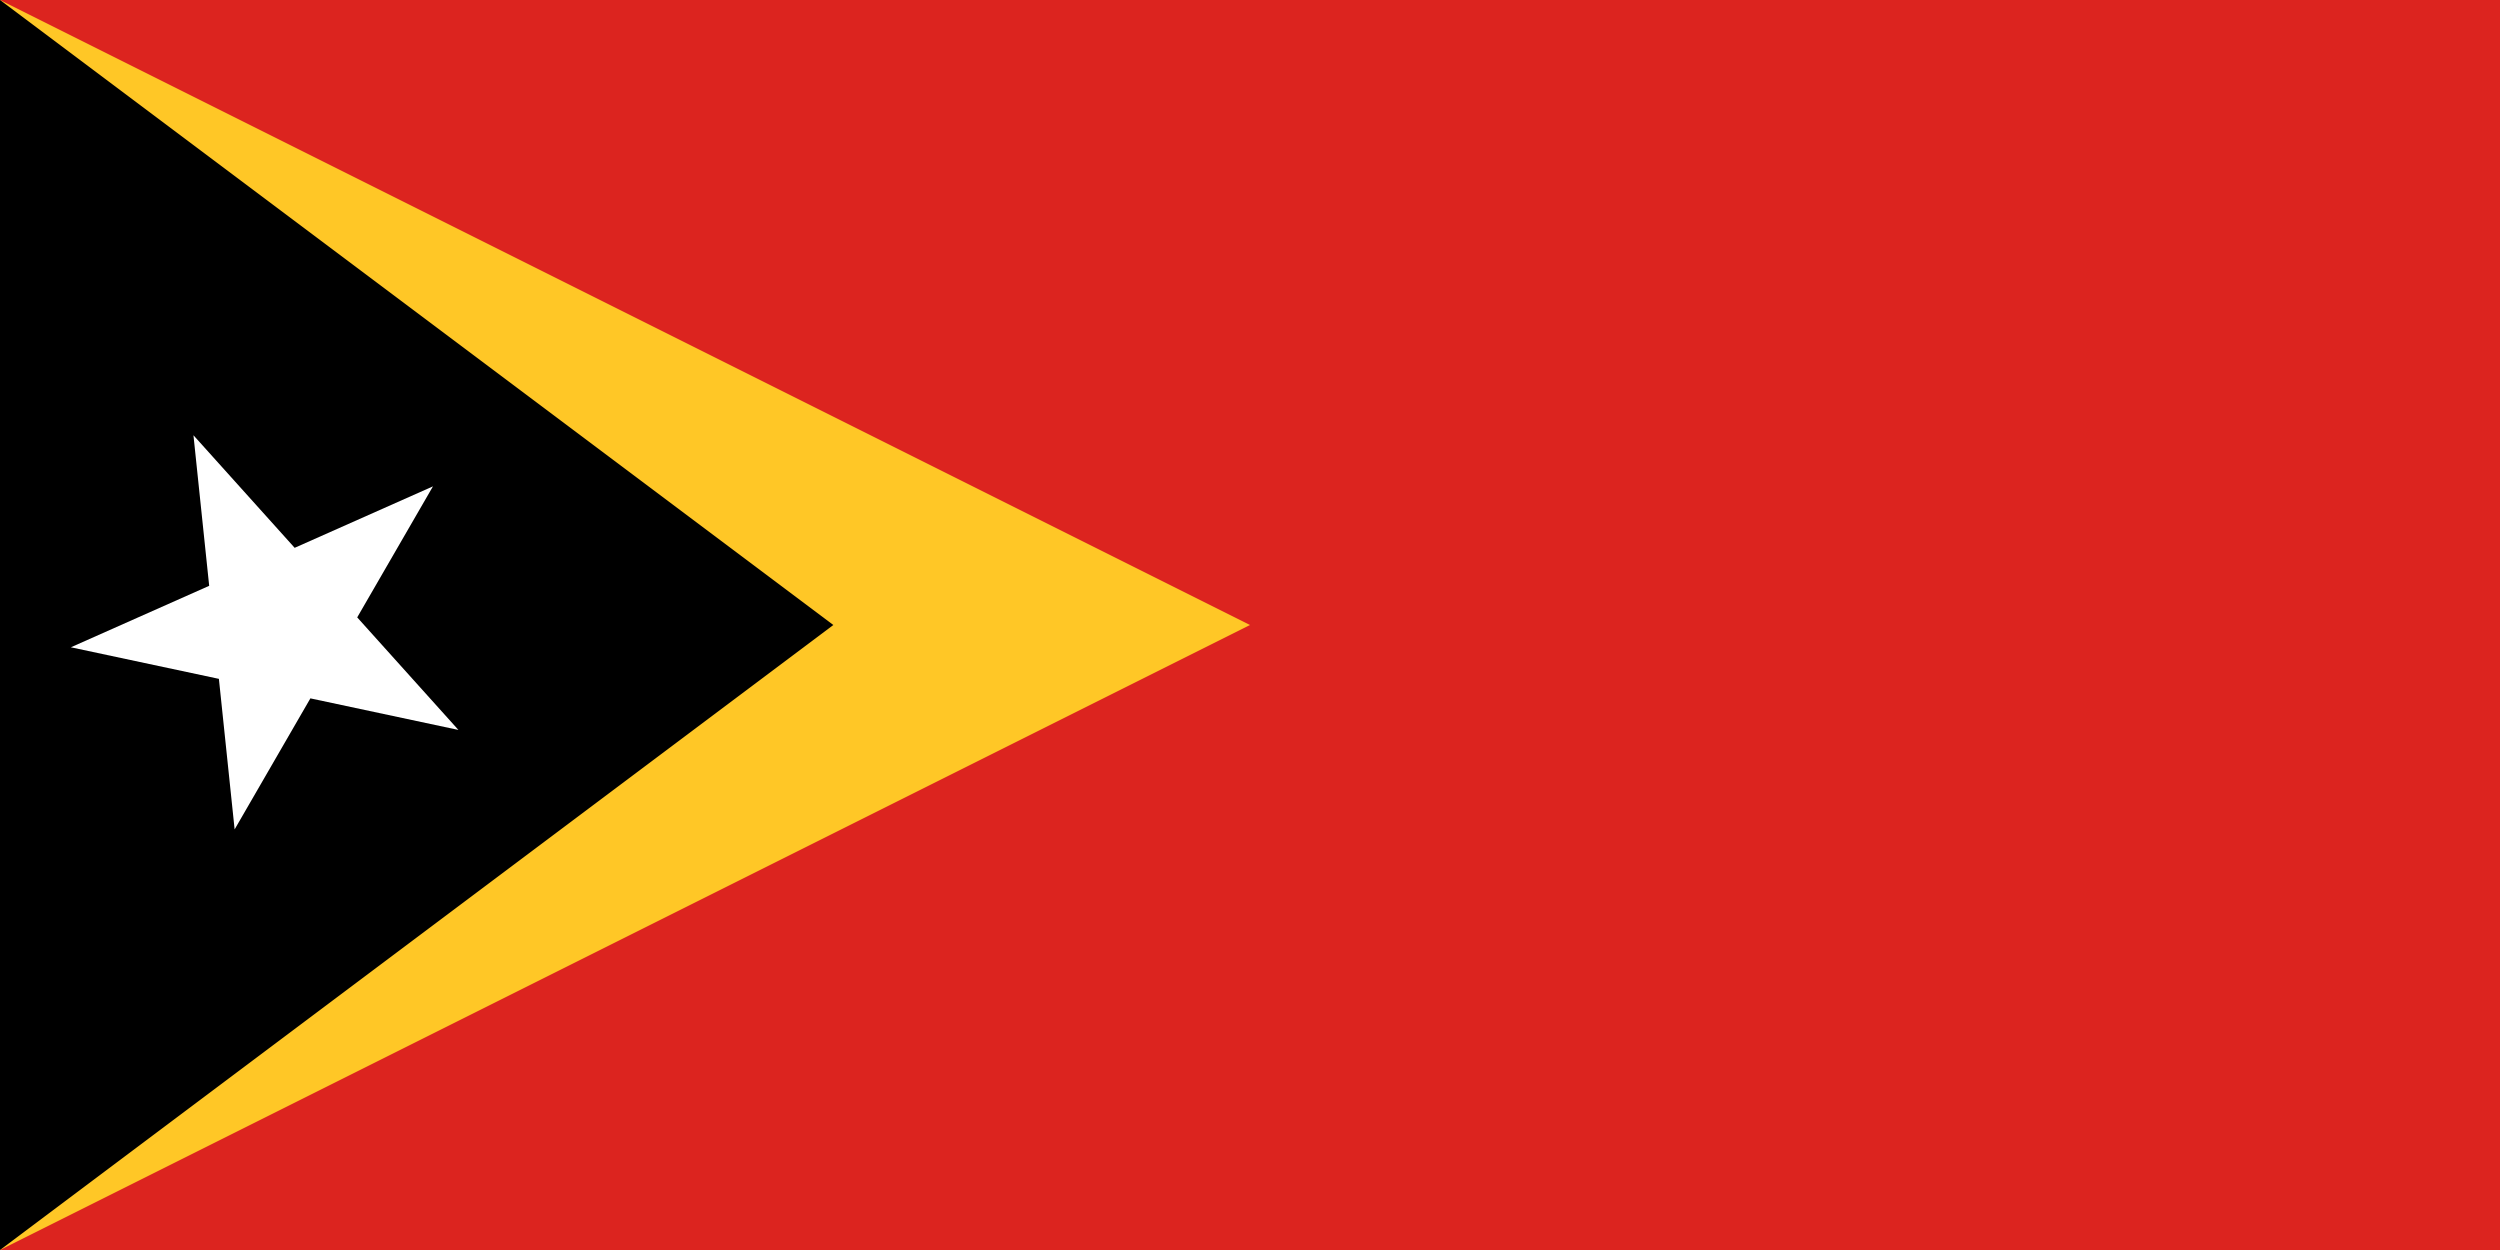
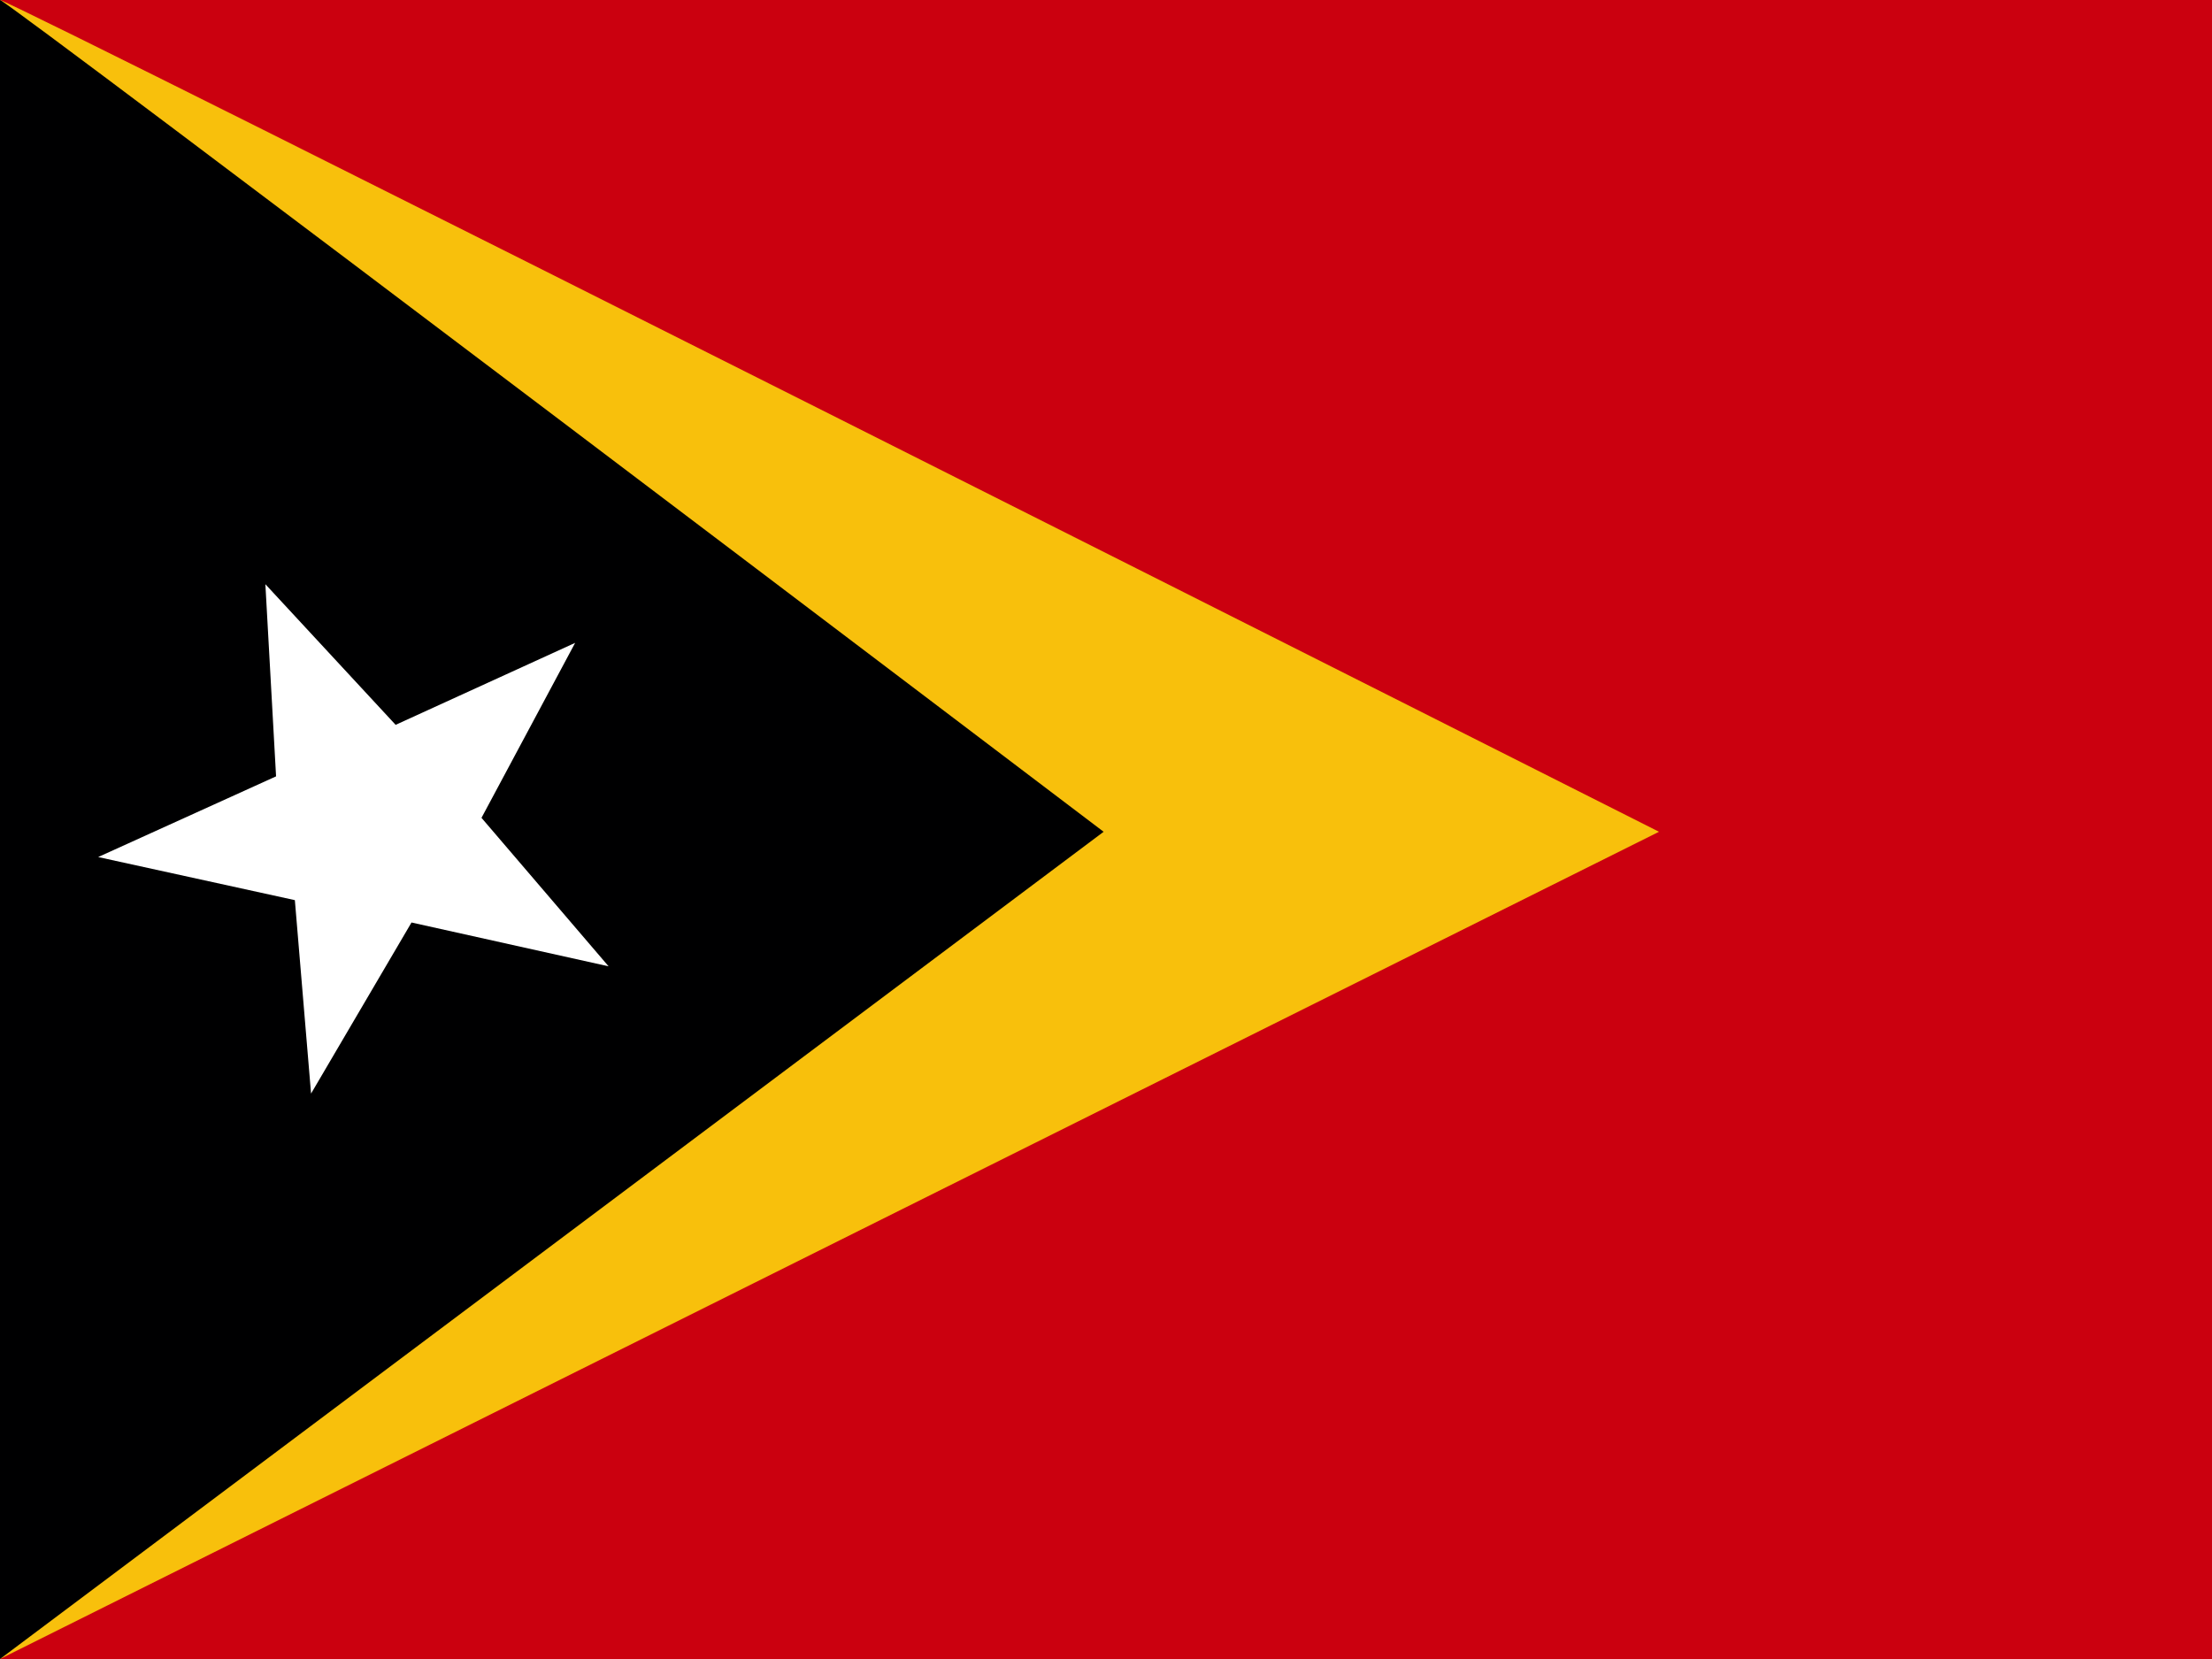
- <svg xmlns="http://www.w3.org/2000/svg" viewBox="0 0 1200 600">
-   <path fill="#dc241f" d="M1200 600V0H0v600z" />
-   <path fill="#ffc726" d="M0 0v600l600-300z" />
-   <path d="M0 0v600l400-300z" />
-   <path fill="#fff" d="m92.858 208.928 19.76 189.181 95.212-164.663-173.817 77.251 186.025 39.67z" />
+ <svg xmlns="http://www.w3.org/2000/svg" id="flag-icons-tl" viewBox="0 0 640 480">
+   <defs>
+     <clipPath id="tl-a">
+       <path fill-opacity=".7" d="M0 0h682.7v512H0z" />
+     </clipPath>
+   </defs>
+   <g fill-rule="evenodd" clip-path="url(#tl-a)" transform="scale(.9375)">
+     <path fill="#cb000f" d="M0 0h1031.2v512H0z" />
+     <path fill="#f8c00c" d="M0 0c3.2 0 512 256.7 512 256.7L0 512z" />
+     <path fill="#000001" d="M0 0c2.1 0 340.6 256.7 340.6 256.7L0 512z" />
+     <path fill="#fff" d="M187.7 298.2 127 284.7l-31 52.8-5-59.7-60.7-13.3 54.9-24.9-3.3-59.3 40.2 43.4 55.4-25.3-28.9 54 39.2 45.8z" />
+   </g>
</svg>
